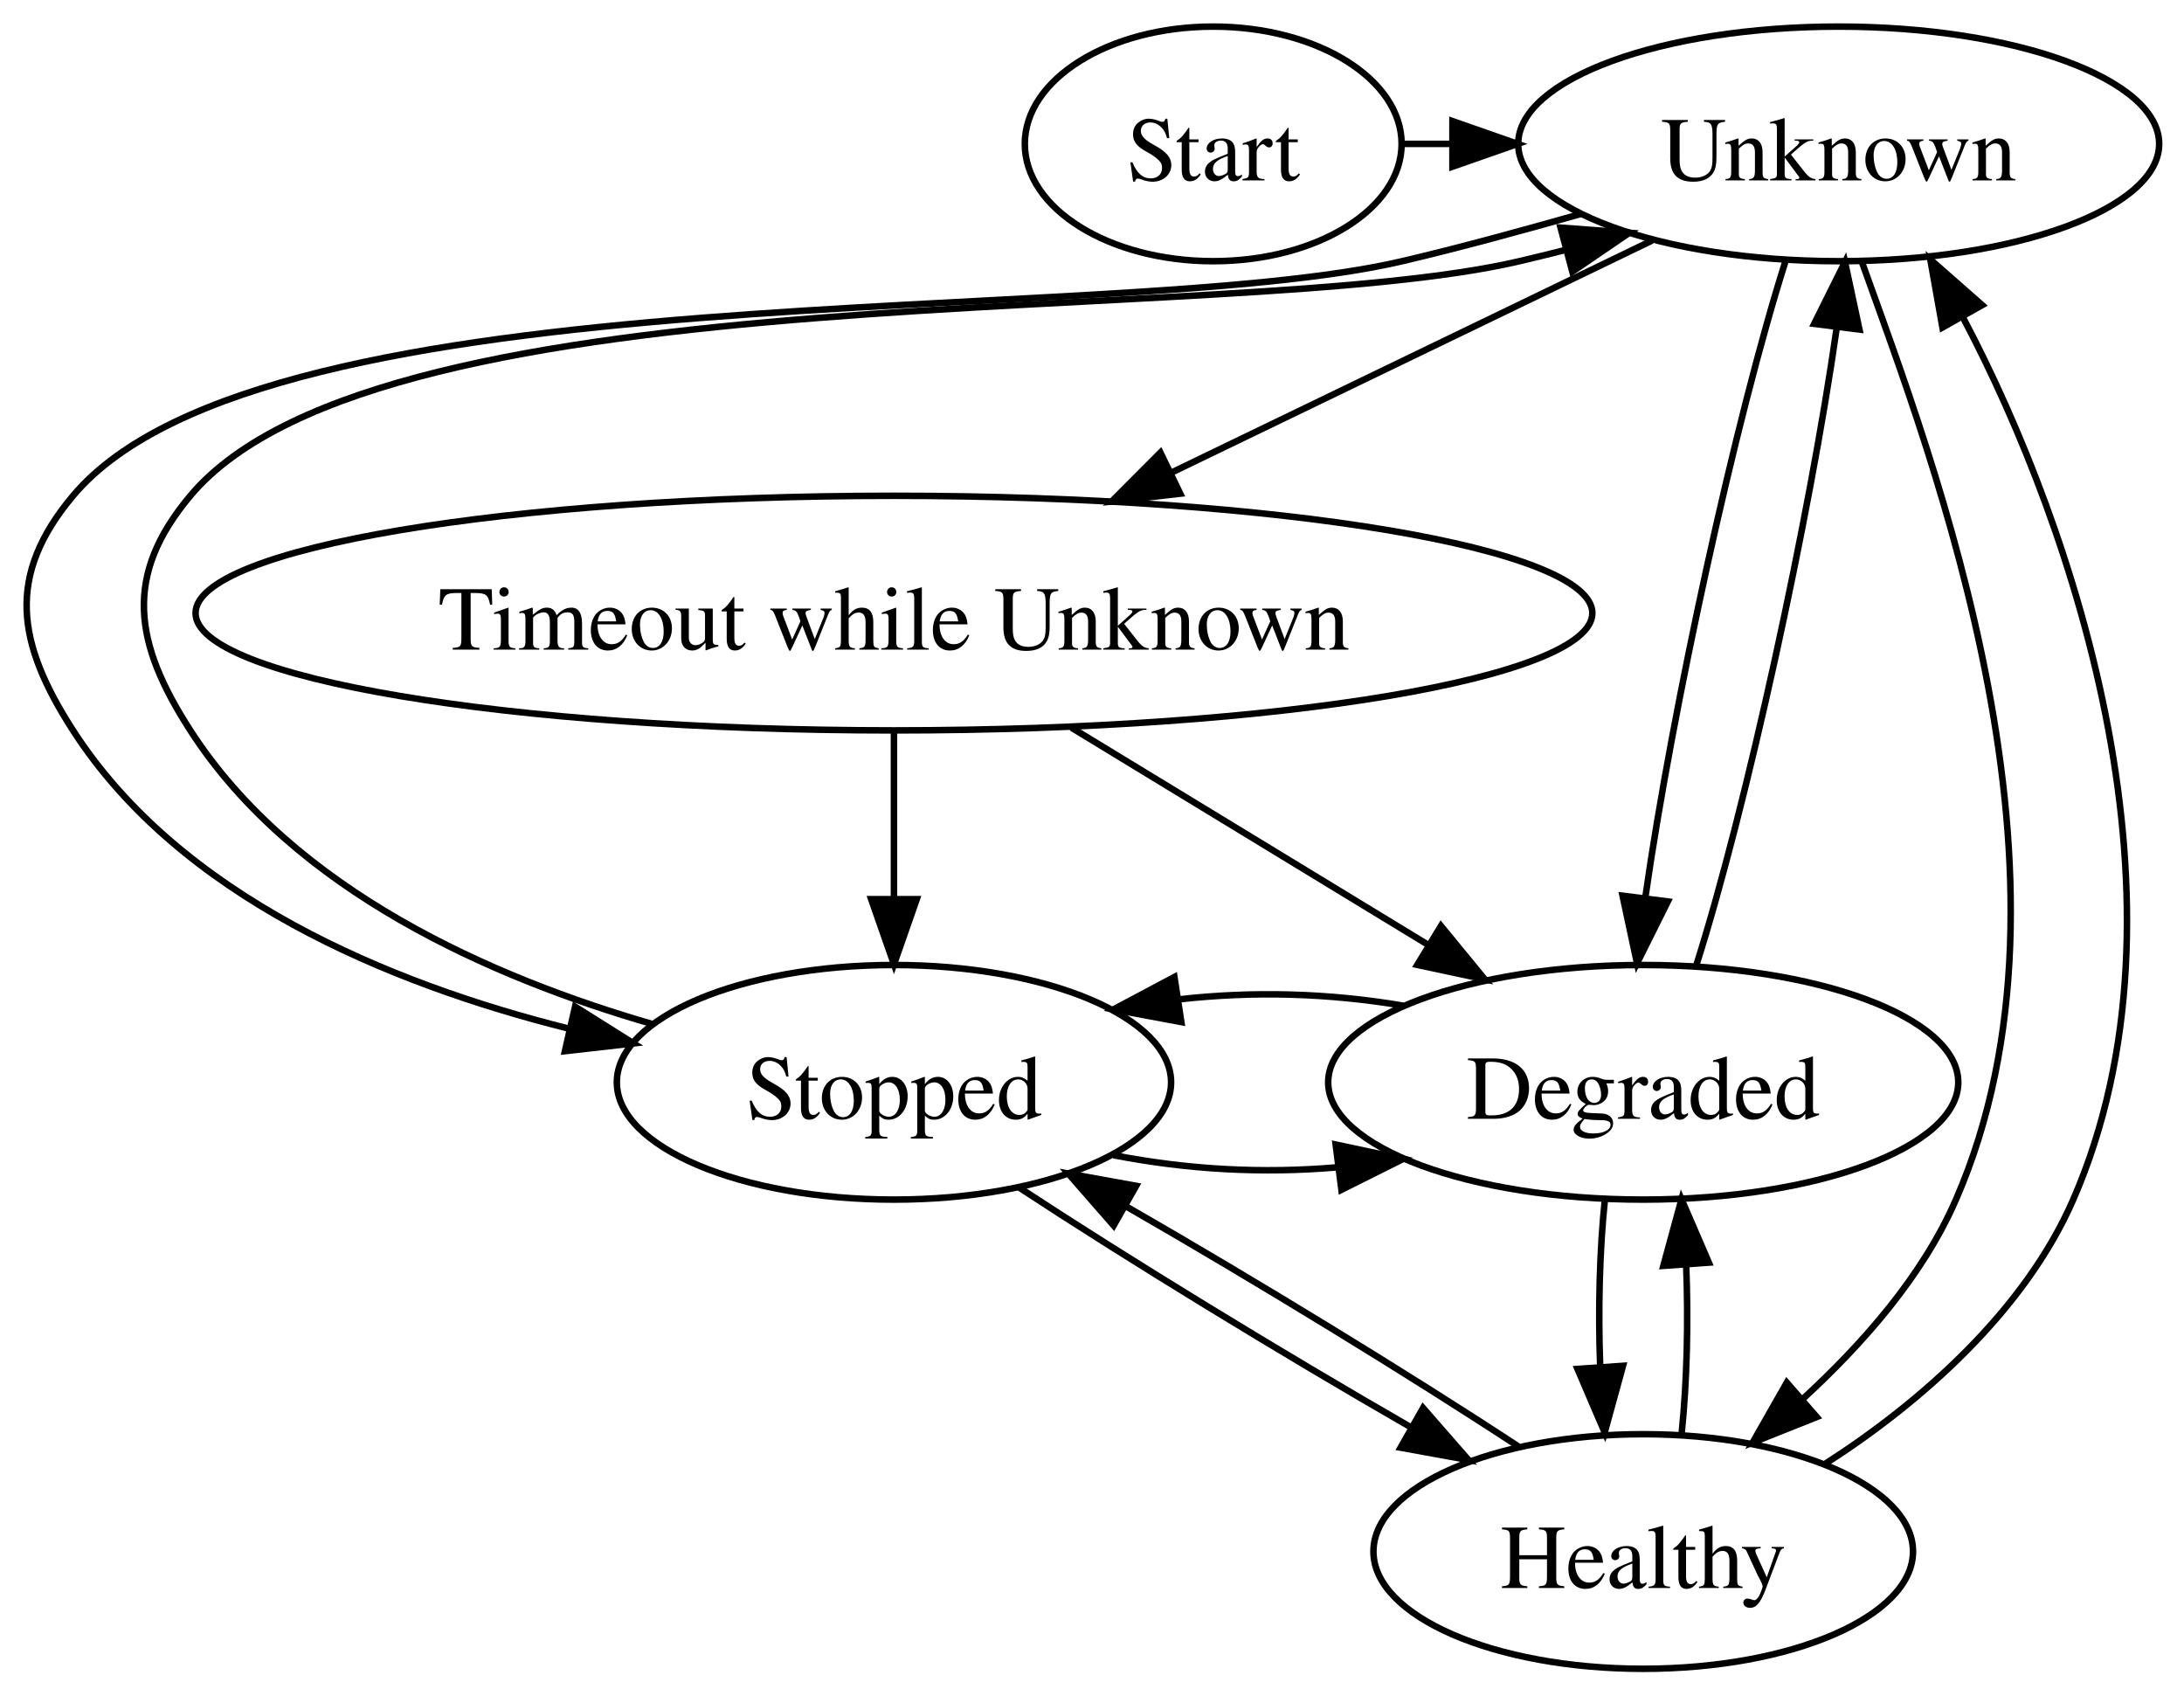
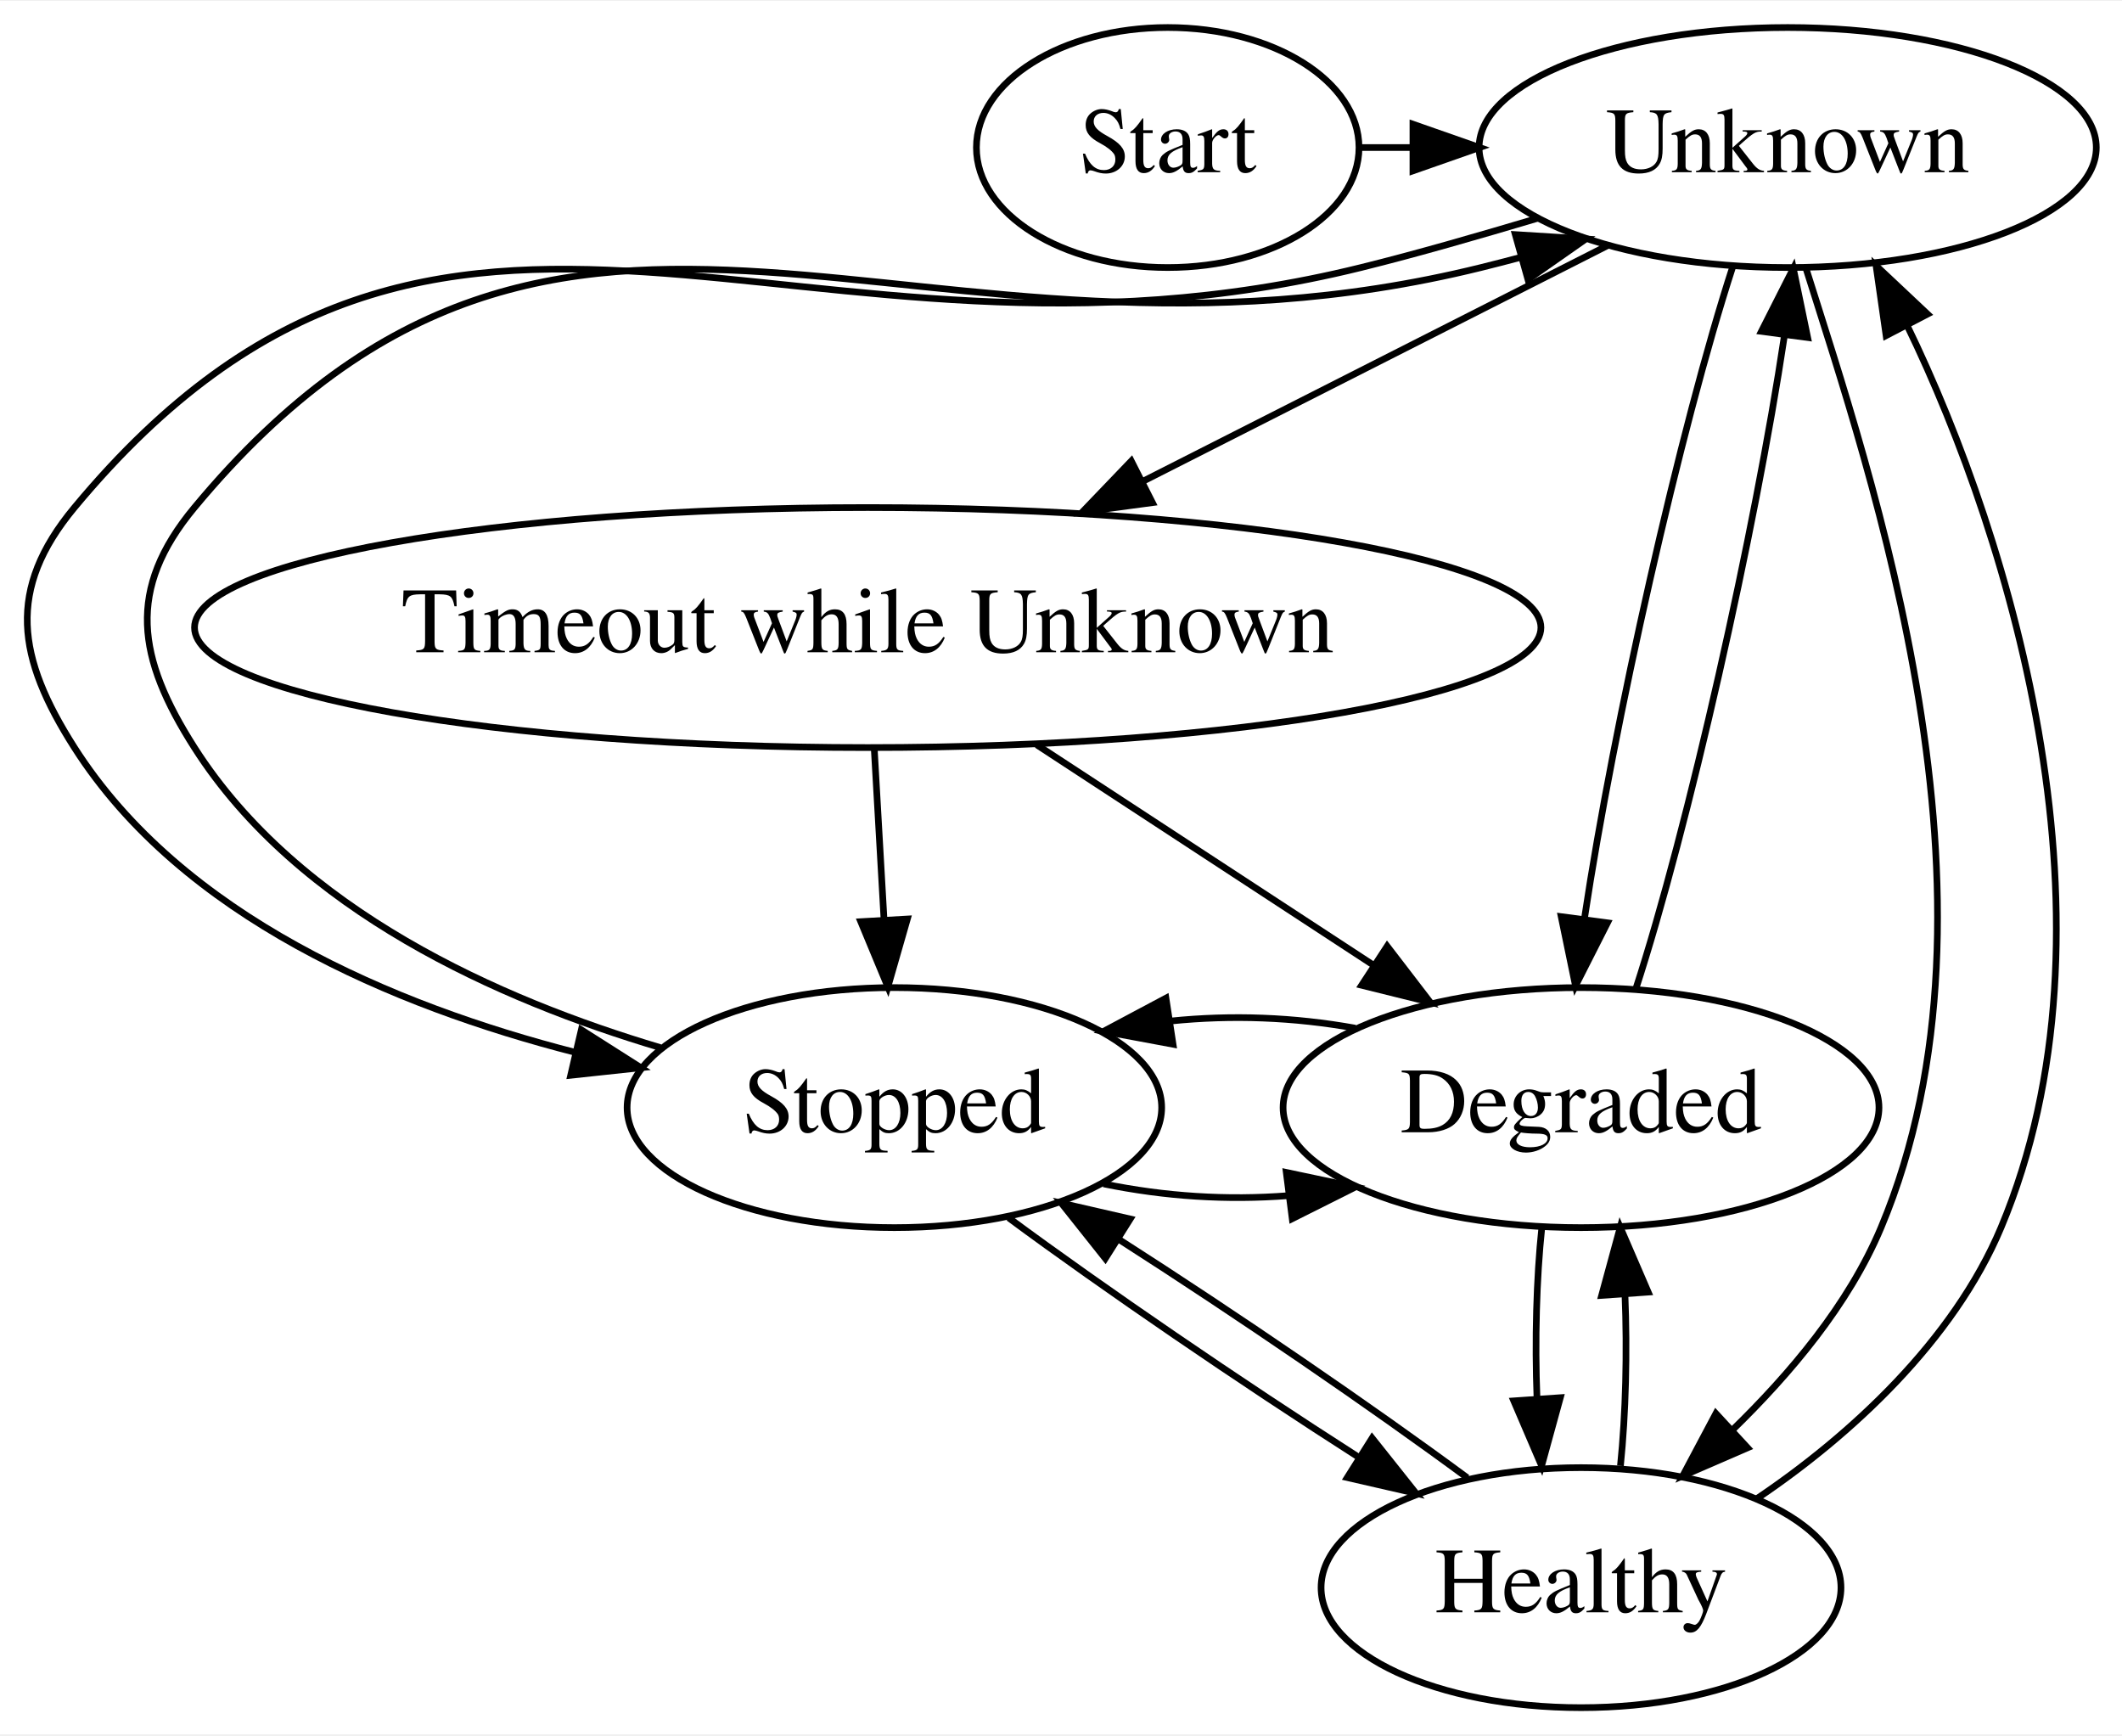
- <svg xmlns="http://www.w3.org/2000/svg" width="335pt" height="260pt" viewBox="0.00 0.00 335.21 260.00">
-   <g id="graph1" class="graph" transform="scale(1 1) rotate(0) translate(4 256)">
-     <polygon fill="white" stroke="white" points="-4,5 -4,-256 332.209,-256 332.209,5 -4,5" />
+ <svg xmlns="http://www.w3.org/2000/svg" width="318pt" height="260pt" viewBox="0.00 0.00 318.31 260.00">
+   <g id="graph0" class="graph" transform="scale(1 1) rotate(0) translate(4 256)">
+     <polygon fill="white" stroke="none" points="-4,4 -4,-256 314.308,-256 314.308,4 -4,4" />
+     <g id="node1" class="node">
+       <ellipse fill="none" stroke="black" cx="171.162" cy="-234" rx="28.695" ry="18" />
+       <text text-anchor="middle" x="171.162" y="-230.3" font-family="Times,serif" font-size="14.00">Start</text>
+     </g>
    <g id="node2" class="node">
-       <ellipse fill="none" stroke="black" cx="182.209" cy="-234" rx="28.916" ry="18" />
-       <text text-anchor="middle" x="182.209" y="-228.4" font-family="Times,serif" font-size="14.00">Start</text>
+       <ellipse fill="none" stroke="black" cx="264.162" cy="-234" rx="46.292" ry="18" />
+       <text text-anchor="middle" x="264.162" y="-230.3" font-family="Times,serif" font-size="14.00">Unknown</text>
+     </g>
+     <g id="edge1" class="edge">
+       <path fill="none" stroke="black" d="M199.861,-234C202.498,-234 205.136,-234 207.773,-234" />
+       <polygon fill="black" stroke="black" points="207.946,-237.5 217.946,-234 207.946,-230.5 207.946,-237.5" />
    </g>
    <g id="node3" class="node">
-       <ellipse fill="none" stroke="black" cx="278.209" cy="-234" rx="49.19" ry="18" />
-       <text text-anchor="middle" x="278.209" y="-228.4" font-family="Times,serif" font-size="14.00">Unknown</text>
+       <ellipse fill="none" stroke="black" cx="130.162" cy="-90" rx="40.094" ry="18" />
+       <text text-anchor="middle" x="130.162" y="-86.3" font-family="Times,serif" font-size="14.00">Stopped</text>
+     </g>
+     <g id="edge3" class="edge">
+       <path fill="none" stroke="black" d="M226.588,-223.369C217.868,-220.776 208.7,-218.108 200.162,-216 115.449,-195.081 62.919,-247.119 7.162,-180 -3.062,-167.693 -1.443,-157.489 7.162,-144 23.313,-118.68 55.038,-105.267 82.325,-98.276" />
+       <polygon fill="black" stroke="black" points="83.201,-101.666 92.141,-95.981 81.607,-94.85 83.201,-101.666" />
+     </g>
+     <g id="node4" class="node">
+       <ellipse fill="none" stroke="black" cx="233.162" cy="-90" rx="44.693" ry="18" />
+       <text text-anchor="middle" x="233.162" y="-86.3" font-family="Times,serif" font-size="14.00">Degraded</text>
    </g>
    <g id="edge4" class="edge">
-       <path fill="none" stroke="black" d="M211.459,-234C213.915,-234 216.372,-234 218.829,-234" />
-       <polygon fill="black" stroke="black" points="218.929,-237.5 228.929,-234 218.928,-230.5 218.929,-237.5" />
+       <path fill="none" stroke="black" d="M255.93,-216.153C248.085,-192.05 238.044,-147.447 233.701,-118.514" />
+       <polygon fill="black" stroke="black" points="237.126,-117.716 232.332,-108.268 230.187,-118.643 237.126,-117.716" />
    </g>
    <g id="node5" class="node">
-       <ellipse fill="none" stroke="black" cx="133.209" cy="-90" rx="42.535" ry="18" />
-       <text text-anchor="middle" x="133.209" y="-84.4" font-family="Times,serif" font-size="14.00">Stopped</text>
+       <ellipse fill="none" stroke="black" cx="126.162" cy="-162" rx="100.983" ry="18" />
+       <text text-anchor="middle" x="126.162" y="-158.3" font-family="Times,serif" font-size="14.00">Timeout while Unknown</text>
+     </g>
+     <g id="edge2" class="edge">
+       <path fill="none" stroke="black" d="M237.227,-219.337C217.372,-209.266 190.003,-195.383 167.402,-183.919" />
+       <polygon fill="black" stroke="black" points="168.866,-180.737 158.364,-179.335 165.699,-186.98 168.866,-180.737" />
+     </g>
+     <g id="node6" class="node">
+       <ellipse fill="none" stroke="black" cx="233.162" cy="-18" rx="38.993" ry="18" />
+       <text text-anchor="middle" x="233.162" y="-14.3" font-family="Times,serif" font-size="14.00">Healthy</text>
+     </g>
+     <g id="edge5" class="edge">
+       <path fill="none" stroke="black" d="M266.929,-215.8C276.435,-185.511 298.814,-121.206 278.162,-72 273.286,-60.383 264.485,-50.032 255.857,-41.629" />
+       <polygon fill="black" stroke="black" points="258.143,-38.976 248.422,-34.762 253.394,-44.118 258.143,-38.976" />
+     </g>
+     <g id="edge10" class="edge">
+       <path fill="none" stroke="black" d="M95.049,-98.999C70.933,-106.177 40.773,-119.526 25.162,-144 16.557,-157.489 14.938,-167.693 25.162,-180 80.919,-247.119 133.449,-195.081 218.162,-216 220.09,-216.476 222.051,-216.981 224.023,-217.507" />
+       <polygon fill="black" stroke="black" points="223.305,-220.941 233.879,-220.28 225.201,-214.202 223.305,-220.941" />
    </g>
    <g id="edge8" class="edge">
-       <path fill="none" stroke="black" d="M238.726,-223.275C229.643,-220.71 220.098,-218.08 211.209,-216 166.386,-205.51 36.796,-215.266 7.209,-180 -3.075,-167.743 -1.462,-157.447 7.209,-144 23.622,-118.546 55.553,-105.183 83.259,-98.245" />
-       <polygon fill="black" stroke="black" points="84.267,-101.605 93.239,-95.97 82.711,-94.781 84.267,-101.605" />
+       <path fill="none" stroke="black" d="M161.545,-78.56C170.79,-76.667 180.035,-76.078 189.28,-76.795" />
+       <polygon fill="black" stroke="black" points="188.947,-80.281 199.312,-78.086 189.84,-73.338 188.947,-80.281" />
    </g>
-     <g id="node6" class="node">
-       <ellipse fill="none" stroke="black" cx="248.209" cy="-90" rx="48.355" ry="18" />
-       <text text-anchor="middle" x="248.209" y="-84.4" font-family="Times,serif" font-size="14.00">Degraded</text>
+     <g id="edge9" class="edge">
+       <path fill="none" stroke="black" d="M147.301,-73.465C161.593,-62.9 182.132,-48.867 199.608,-37.691" />
+       <polygon fill="black" stroke="black" points="201.823,-40.432 208.418,-32.141 198.092,-34.51 201.823,-40.432" />
    </g>
-     <g id="edge10" class="edge">
-       <path fill="none" stroke="black" d="M270.095,-216.153C262.42,-192.05 252.693,-147.447 248.554,-118.514" />
-       <polygon fill="black" stroke="black" points="251.986,-117.749 247.258,-108.268 245.041,-118.628 251.986,-117.749" />
+     <g id="edge13" class="edge">
+       <path fill="none" stroke="black" d="M241.362,-107.748C249.223,-131.865 259.305,-176.651 263.643,-205.619" />
+       <polygon fill="black" stroke="black" points="260.218,-206.421 265.007,-215.871 267.157,-205.497 260.218,-206.421" />
    </g>
-     <g id="node7" class="node">
-       <ellipse fill="none" stroke="black" cx="133.209" cy="-162" rx="107.193" ry="18" />
-       <text text-anchor="middle" x="133.209" y="-156.4" font-family="Times,serif" font-size="14.00">Timeout while Unknown</text>
+     <g id="edge11" class="edge">
+       <path fill="none" stroke="black" d="M199.312,-101.914C190.067,-103.575 180.822,-103.931 171.577,-102.982" />
+       <polygon fill="black" stroke="black" points="171.96,-99.5 161.545,-101.44 170.897,-106.419 171.96,-99.5" />
+     </g>
+     <g id="edge12" class="edge">
+       <path fill="none" stroke="black" d="M227.284,-72.055C226.466,-64.346 226.223,-55.027 226.557,-46.364" />
+       <polygon fill="black" stroke="black" points="230.056,-46.492 227.249,-36.275 223.073,-46.012 230.056,-46.492" />
    </g>
    <g id="edge6" class="edge">
-       <path fill="none" stroke="black" d="M249.561,-219.17C228.504,-209.005 199.542,-195.023 175.781,-183.552" />
-       <polygon fill="black" stroke="black" points="177.151,-180.327 166.624,-179.132 174.108,-186.631 177.151,-180.327" />
+       <path fill="none" stroke="black" d="M127.151,-143.697C127.591,-135.983 128.121,-126.712 128.613,-118.112" />
+       <polygon fill="black" stroke="black" points="132.108,-118.288 129.185,-108.104 125.12,-117.888 132.108,-118.288" />
    </g>
-     <g id="node8" class="node">
-       <ellipse fill="none" stroke="black" cx="248.209" cy="-18" rx="41.408" ry="18" />
-       <text text-anchor="middle" x="248.209" y="-12.4" font-family="Times,serif" font-size="14.00">Healthy</text>
+     <g id="edge7" class="edge">
+       <path fill="none" stroke="black" d="M151.519,-144.411C166.641,-134.518 185.956,-121.882 202.002,-111.385" />
+       <polygon fill="black" stroke="black" points="204.081,-114.207 210.533,-105.804 200.249,-108.349 204.081,-114.207" />
    </g>
-     <g id="edge12" class="edge">
-       <path fill="none" stroke="black" d="M281.807,-215.78C292.691,-185.459 317.603,-121.108 296.209,-72 291.074,-60.215 281.885,-49.87 272.824,-41.522" />
-       <polygon fill="black" stroke="black" points="274.842,-38.638 265.001,-34.714 270.247,-43.919 274.842,-38.638" />
-     </g>
-     <g id="edge22" class="edge">
-       <path fill="none" stroke="black" d="M96.163,-98.927C71.537,-106.045 41.1,-119.356 25.209,-144 16.538,-157.447 14.925,-167.743 25.209,-180 54.796,-215.266 184.386,-205.51 229.209,-216 231.536,-216.545 233.909,-217.127 236.294,-217.736" />
-       <polygon fill="black" stroke="black" points="235.518,-221.152 246.083,-220.362 237.331,-214.391 235.518,-221.152" />
-     </g>
-     <g id="edge18" class="edge">
-       <path fill="none" stroke="black" d="M166.9,-78.814C178.364,-76.586 189.828,-75.967 201.292,-76.957" />
-       <polygon fill="black" stroke="black" points="201.003,-80.449 211.366,-78.242 201.889,-73.505 201.003,-80.449" />
-     </g>
-     <g id="edge20" class="edge">
-       <path fill="none" stroke="black" d="M152.484,-73.811C168.926,-63.001 192.757,-48.433 212.596,-37.032" />
-       <polygon fill="black" stroke="black" points="214.419,-40.022 221.389,-32.042 210.964,-33.934 214.419,-40.022" />
-     </g>
-     <g id="edge28" class="edge">
-       <path fill="none" stroke="black" d="M256.291,-107.748C263.982,-131.865 273.749,-176.651 277.882,-205.619" />
-       <polygon fill="black" stroke="black" points="274.451,-206.388 279.175,-215.871 281.396,-205.512 274.451,-206.388" />
-     </g>
-     <g id="edge24" class="edge">
-       <path fill="none" stroke="black" d="M211.366,-101.758C199.902,-103.692 188.438,-104.016 176.974,-102.73" />
-       <polygon fill="black" stroke="black" points="177.315,-99.241 166.9,-101.185 176.254,-106.16 177.315,-99.241" />
-     </g>
-     <g id="edge26" class="edge">
-       <path fill="none" stroke="black" d="M242.331,-72.055C241.512,-64.346 241.27,-55.027 241.604,-46.364" />
-       <polygon fill="black" stroke="black" points="245.103,-46.492 242.296,-36.275 238.119,-46.012 245.103,-46.492" />
+     <g id="edge16" class="edge">
+       <path fill="none" stroke="black" d="M259.52,-31.339C273.562,-40.781 289.045,-55.042 296.162,-72 315.058,-117.022 297.93,-174.685 282.05,-207.366" />
+       <polygon fill="black" stroke="black" points="278.925,-205.79 277.42,-216.278 285.137,-209.018 278.925,-205.79" />
    </g>
    <g id="edge14" class="edge">
-       <path fill="none" stroke="black" d="M133.209,-143.697C133.209,-135.983 133.209,-126.712 133.209,-118.112" />
-       <polygon fill="black" stroke="black" points="136.709,-118.104 133.209,-108.104 129.709,-118.104 136.709,-118.104" />
+       <path fill="none" stroke="black" d="M216.1,-34.478C201.885,-44.989 181.456,-58.954 164.013,-70.119" />
+       <polygon fill="black" stroke="black" points="161.804,-67.374 155.213,-75.669 165.538,-73.295 161.804,-67.374" />
    </g>
-     <g id="edge16" class="edge">
-       <path fill="none" stroke="black" d="M160.462,-144.411C176.865,-134.427 197.858,-121.648 215.198,-111.094" />
-       <polygon fill="black" stroke="black" points="217.166,-113.993 223.888,-105.804 213.527,-108.014 217.166,-113.993" />
-     </g>
-     <g id="edge34" class="edge">
-       <path fill="none" stroke="black" d="M276.219,-31.504C290.779,-40.839 306.761,-54.904 314.209,-72 333.784,-116.932 314.593,-174.626 297.302,-207.338" />
-       <polygon fill="black" stroke="black" points="294.136,-205.828 292.277,-216.258 300.234,-209.264 294.136,-205.828" />
-     </g>
-     <g id="edge30" class="edge">
-       <path fill="none" stroke="black" d="M229.034,-34.123C212.575,-44.948 188.661,-59.569 168.772,-70.997" />
-       <polygon fill="black" stroke="black" points="166.928,-68.019 159.958,-75.998 170.383,-74.107 166.928,-68.019" />
-     </g>
-     <g id="edge32" class="edge">
-       <path fill="none" stroke="black" d="M254.122,-36.275C254.923,-44.03 255.149,-53.362 254.799,-62.005" />
-       <polygon fill="black" stroke="black" points="251.303,-61.833 254.087,-72.055 258.285,-62.328 251.303,-61.833" />
+     <g id="edge15" class="edge">
+       <path fill="none" stroke="black" d="M239.075,-36.275C239.876,-44.03 240.102,-53.362 239.752,-62.005" />
+       <polygon fill="black" stroke="black" points="236.256,-61.833 239.04,-72.055 243.238,-62.328 236.256,-61.833" />
    </g>
  </g>
</svg>
